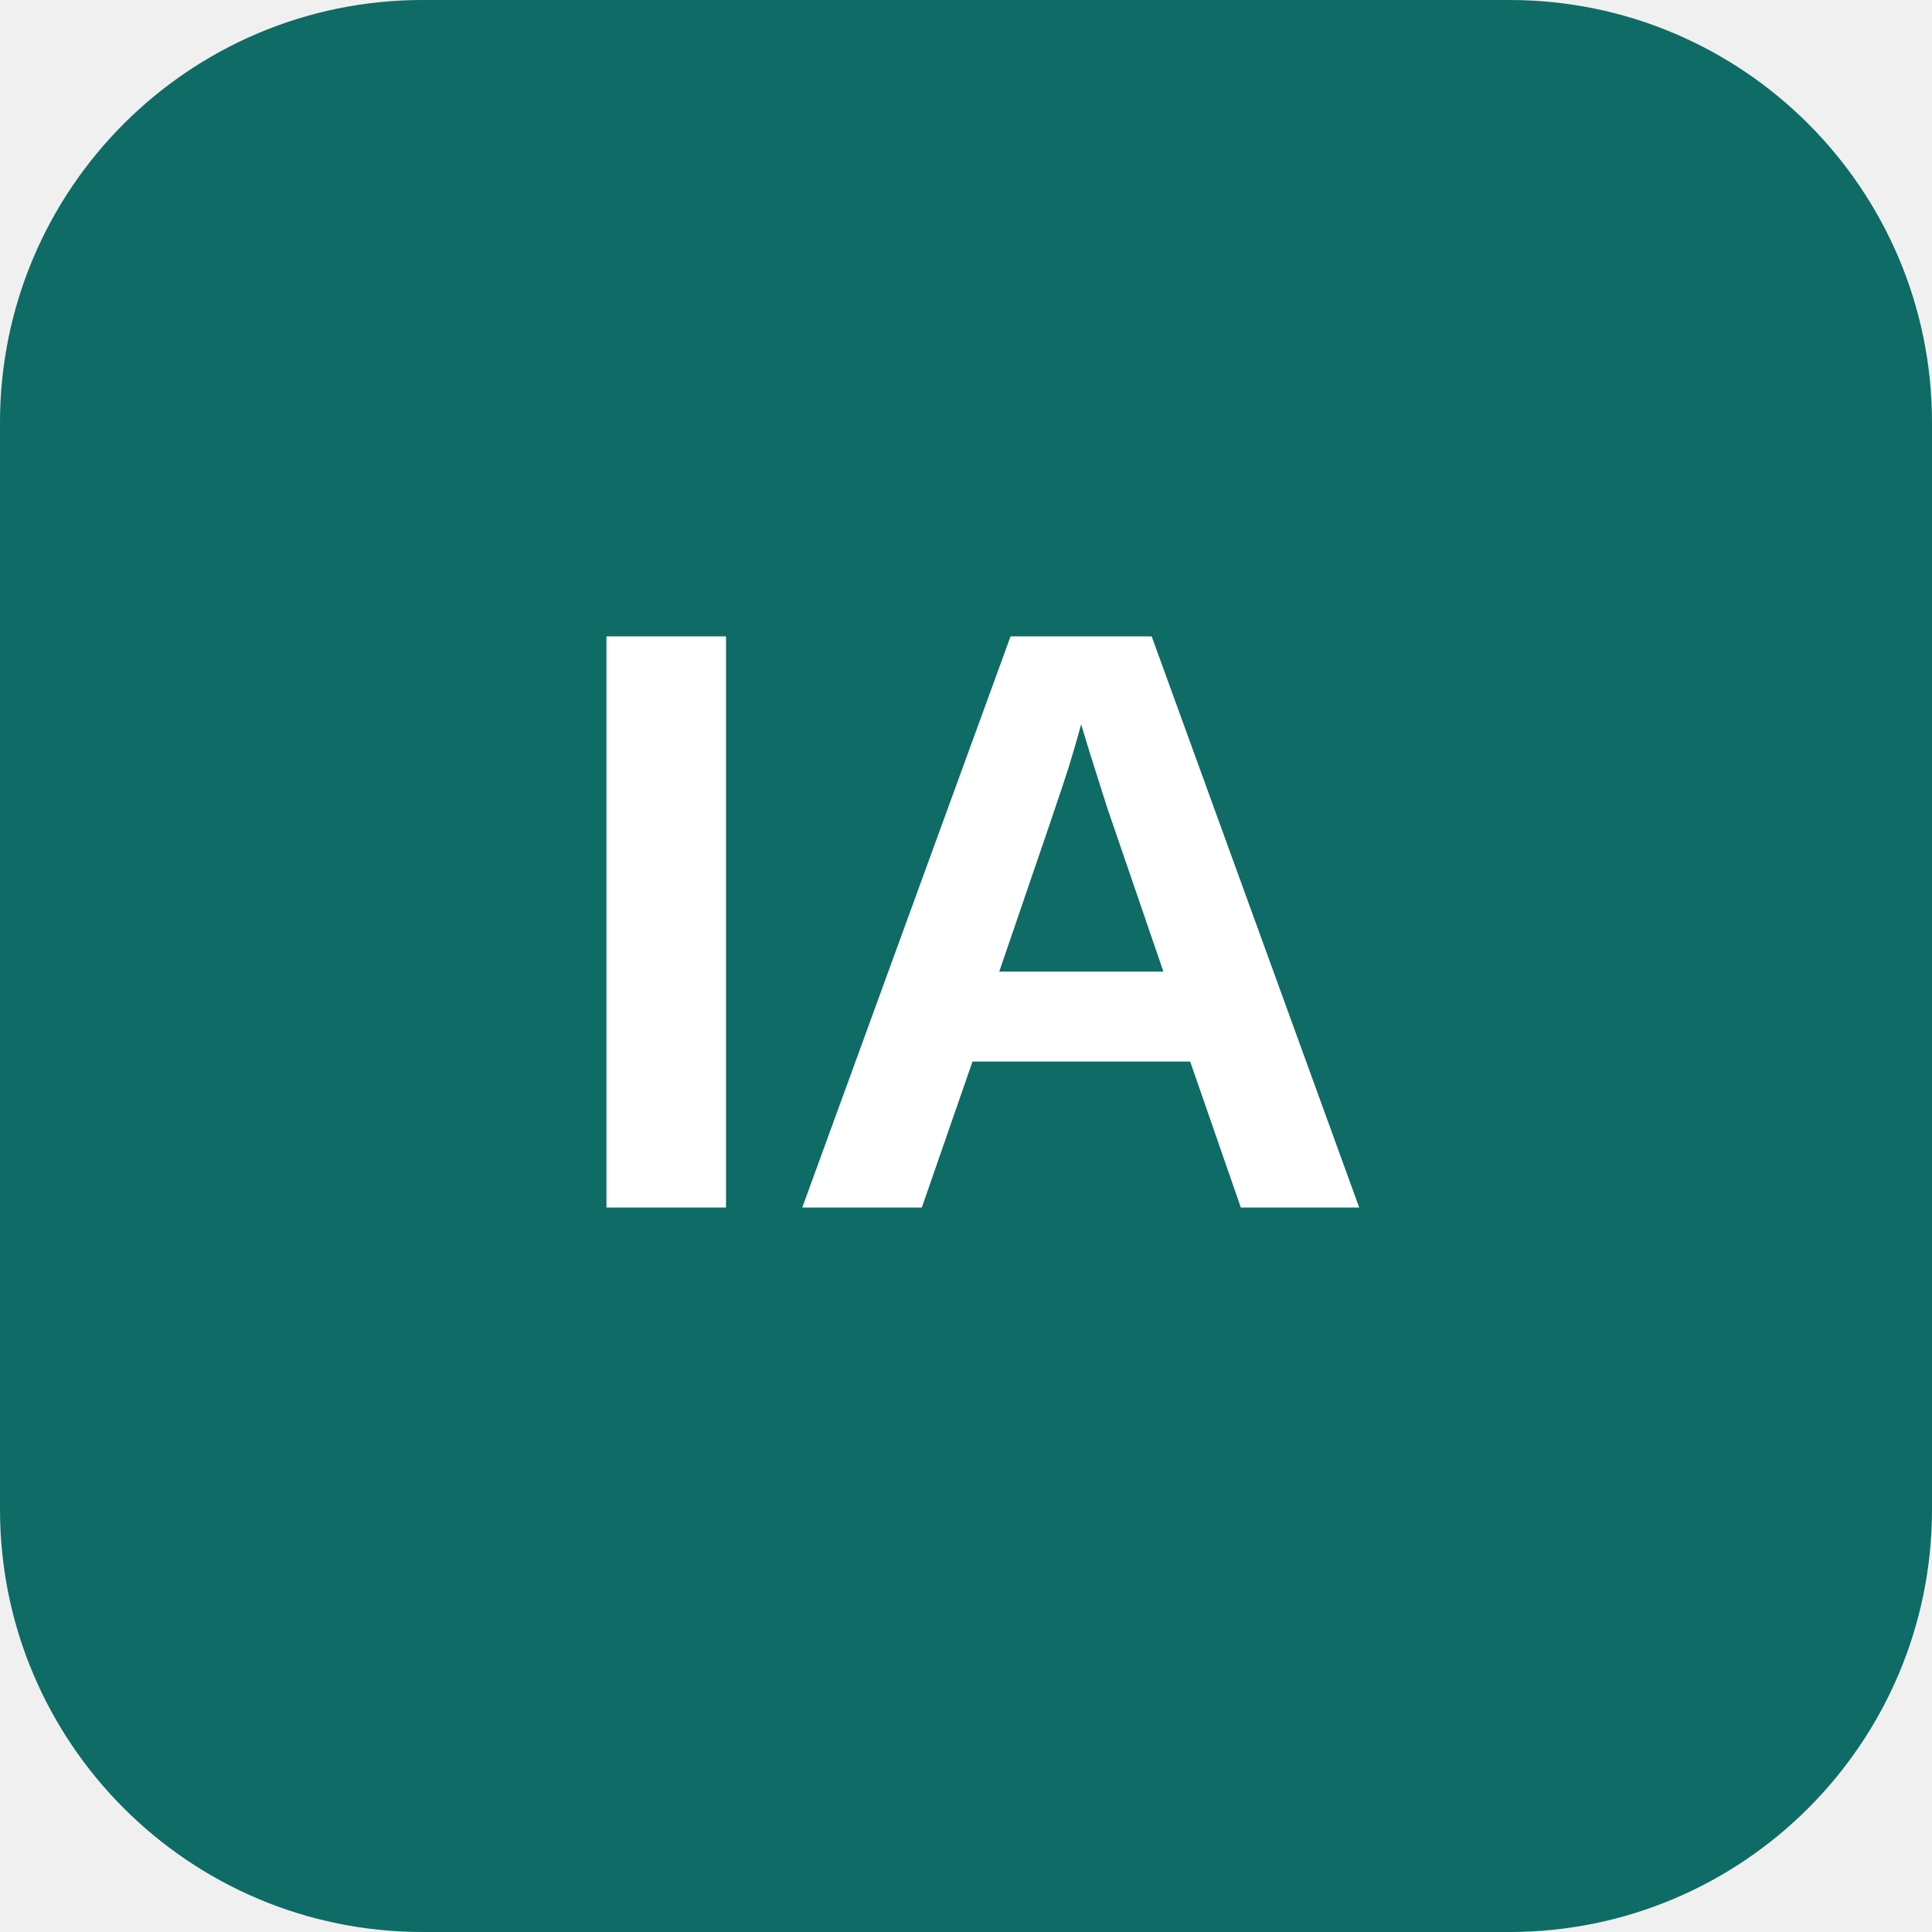
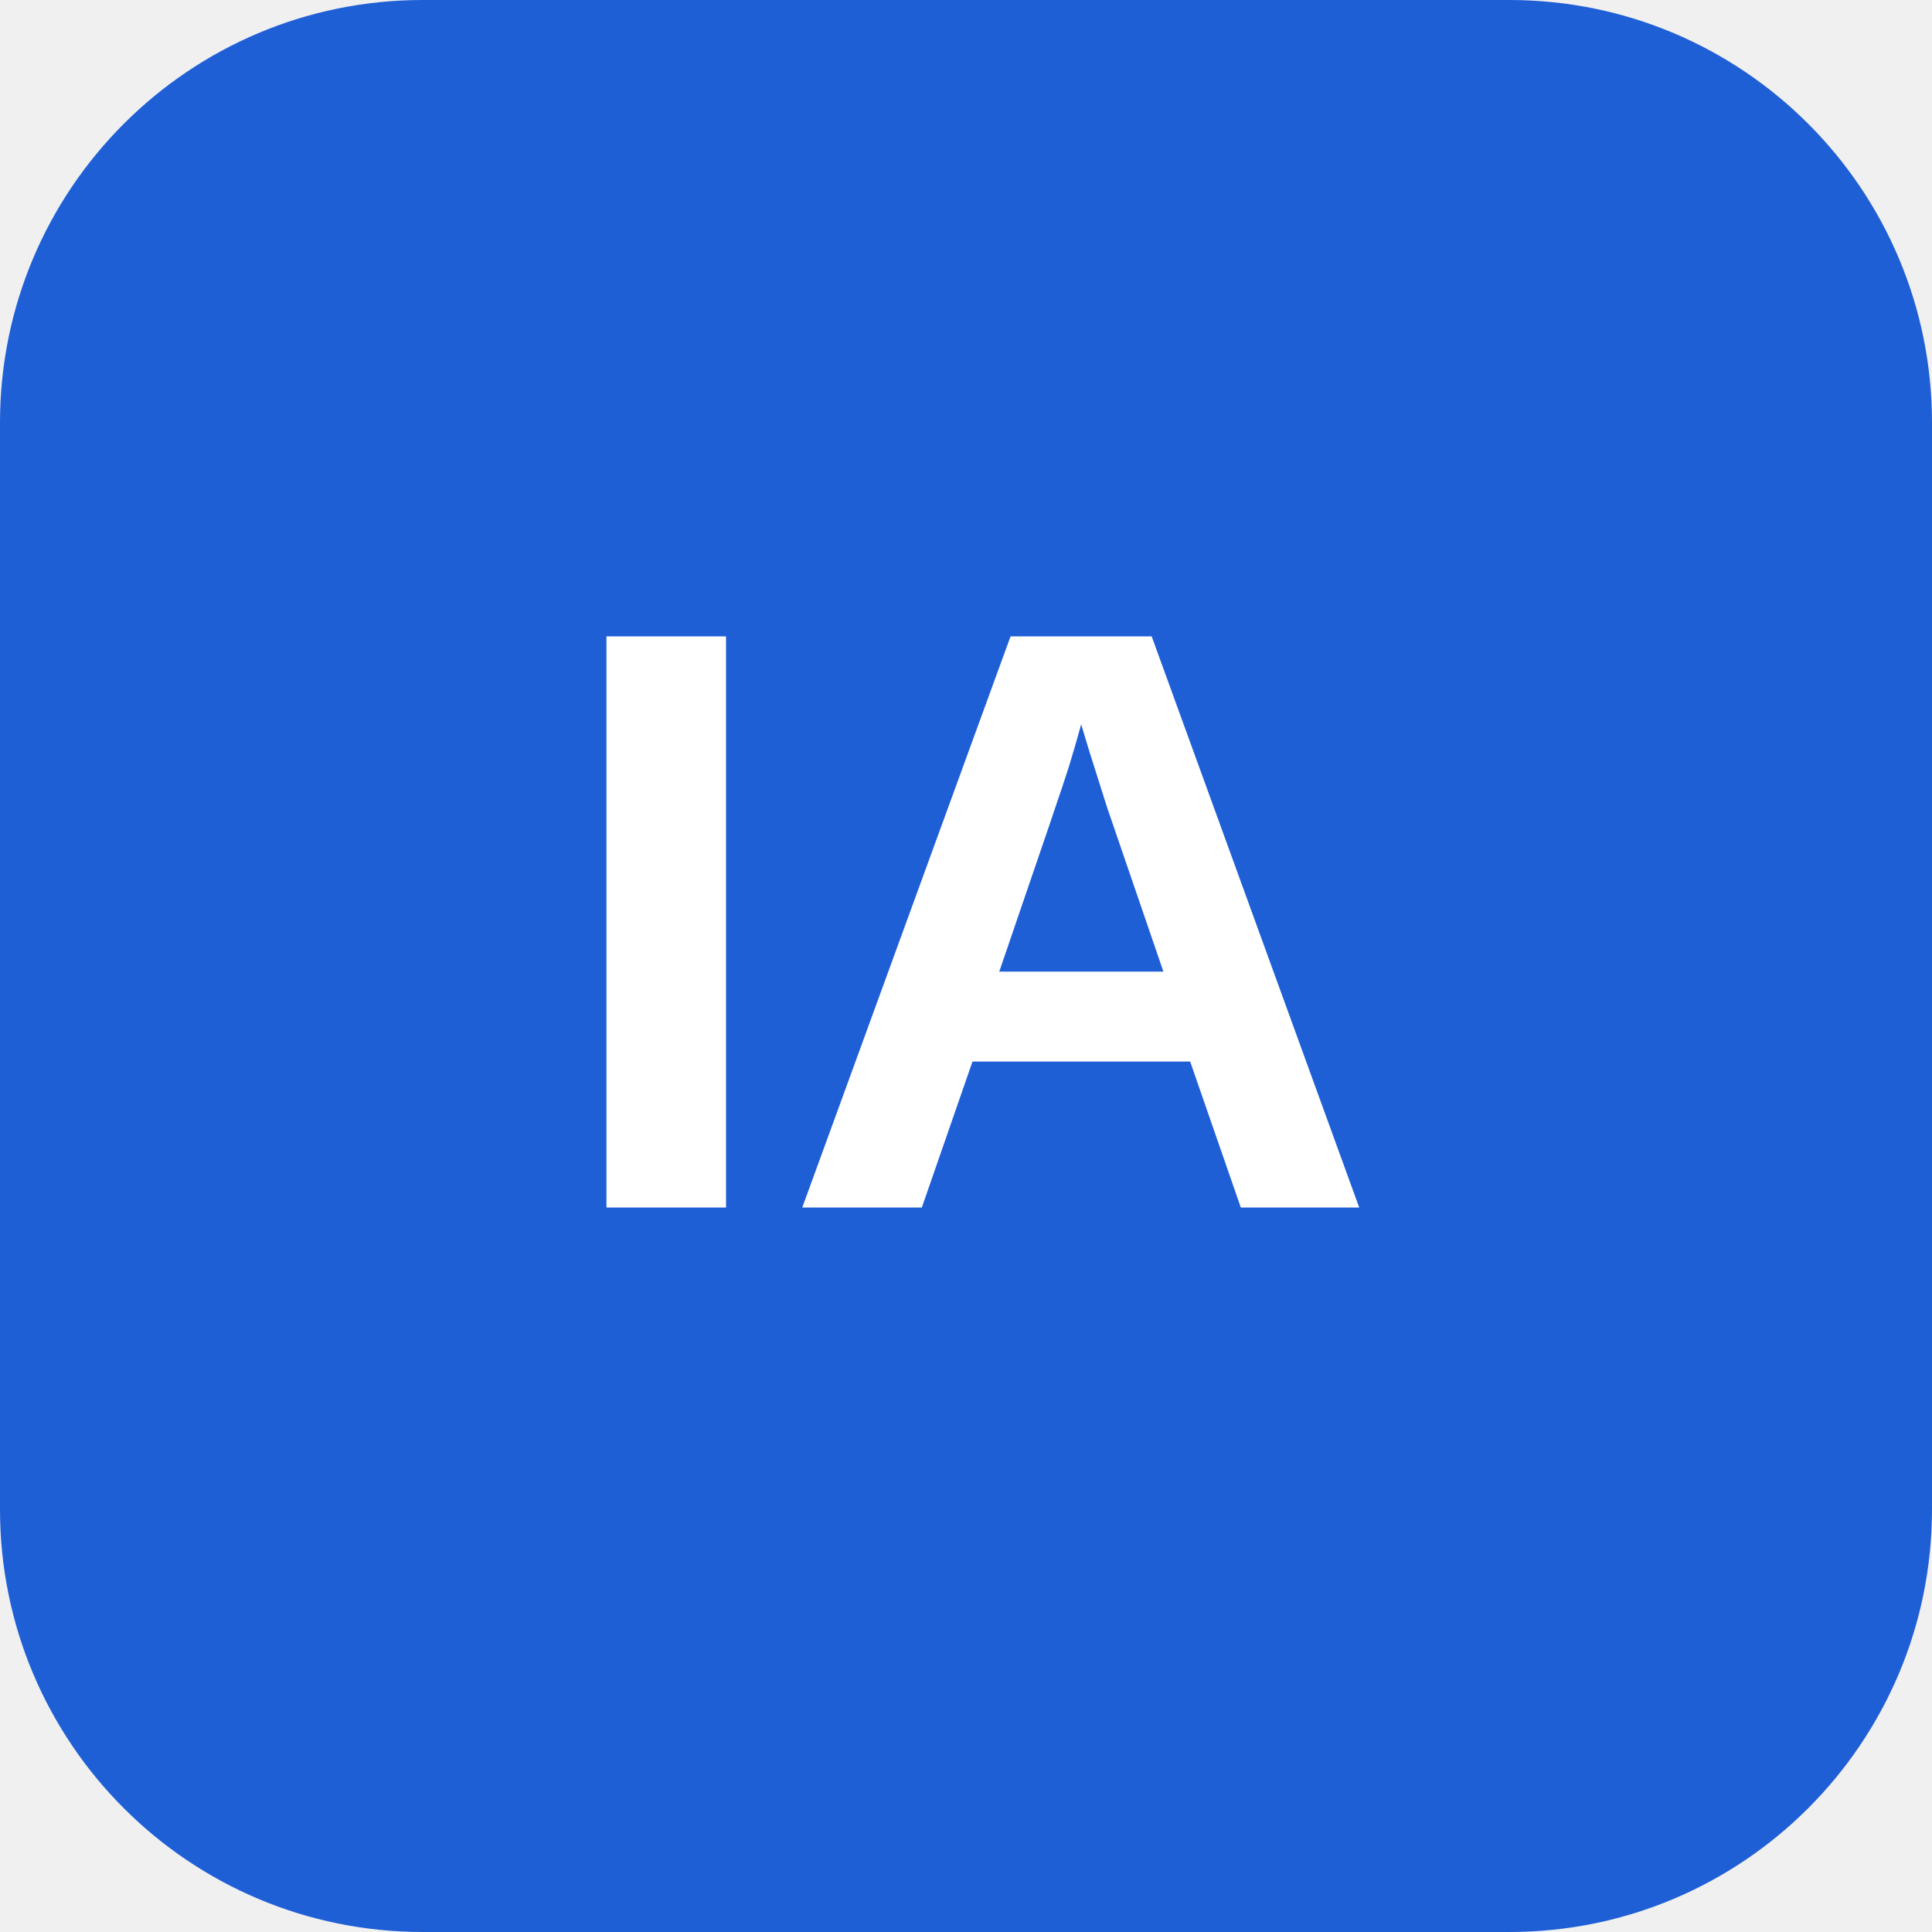
<svg xmlns="http://www.w3.org/2000/svg" viewBox="0 0 512 512">
-   <rect width="512" height="512" rx="112" fill="#0e6b66" />
+   <rect width="512" height="512" rx="112" fill="#1f5fd6" />
  <text x="256" y="320" font-family="Arial,sans-serif" font-size="220" font-weight="700" text-anchor="middle" fill="#fff">IA</text>
</svg>
